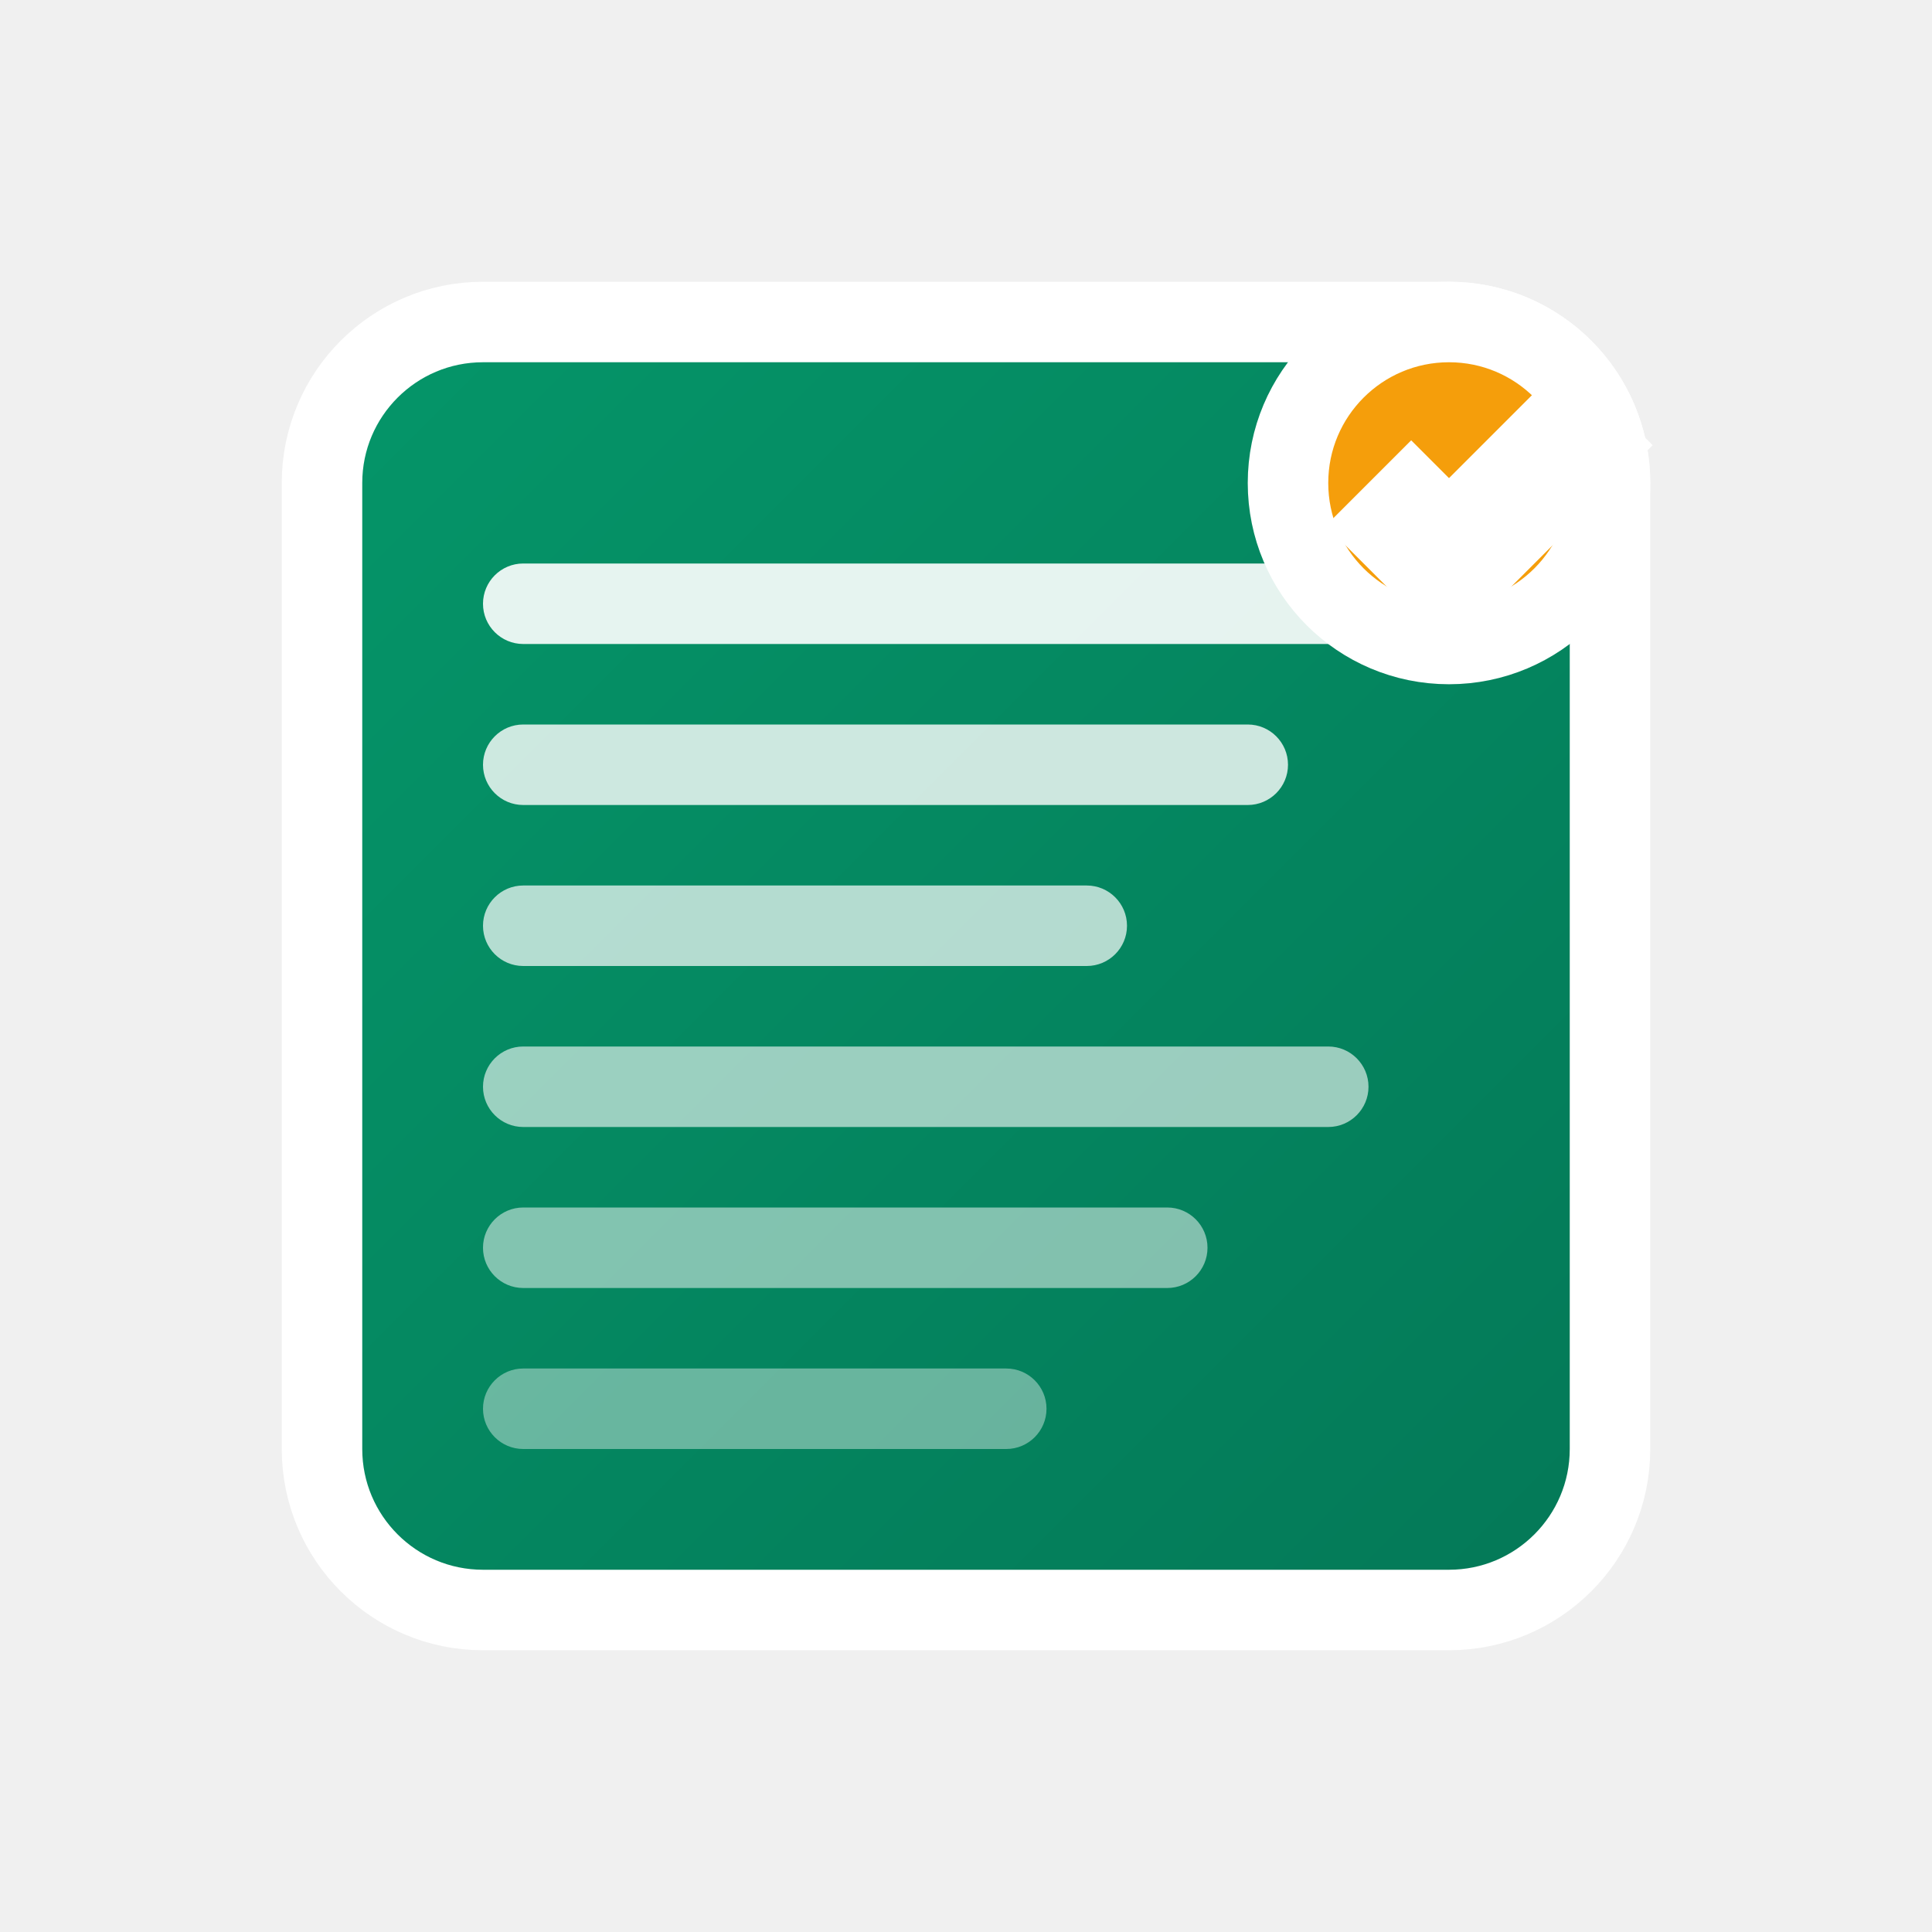
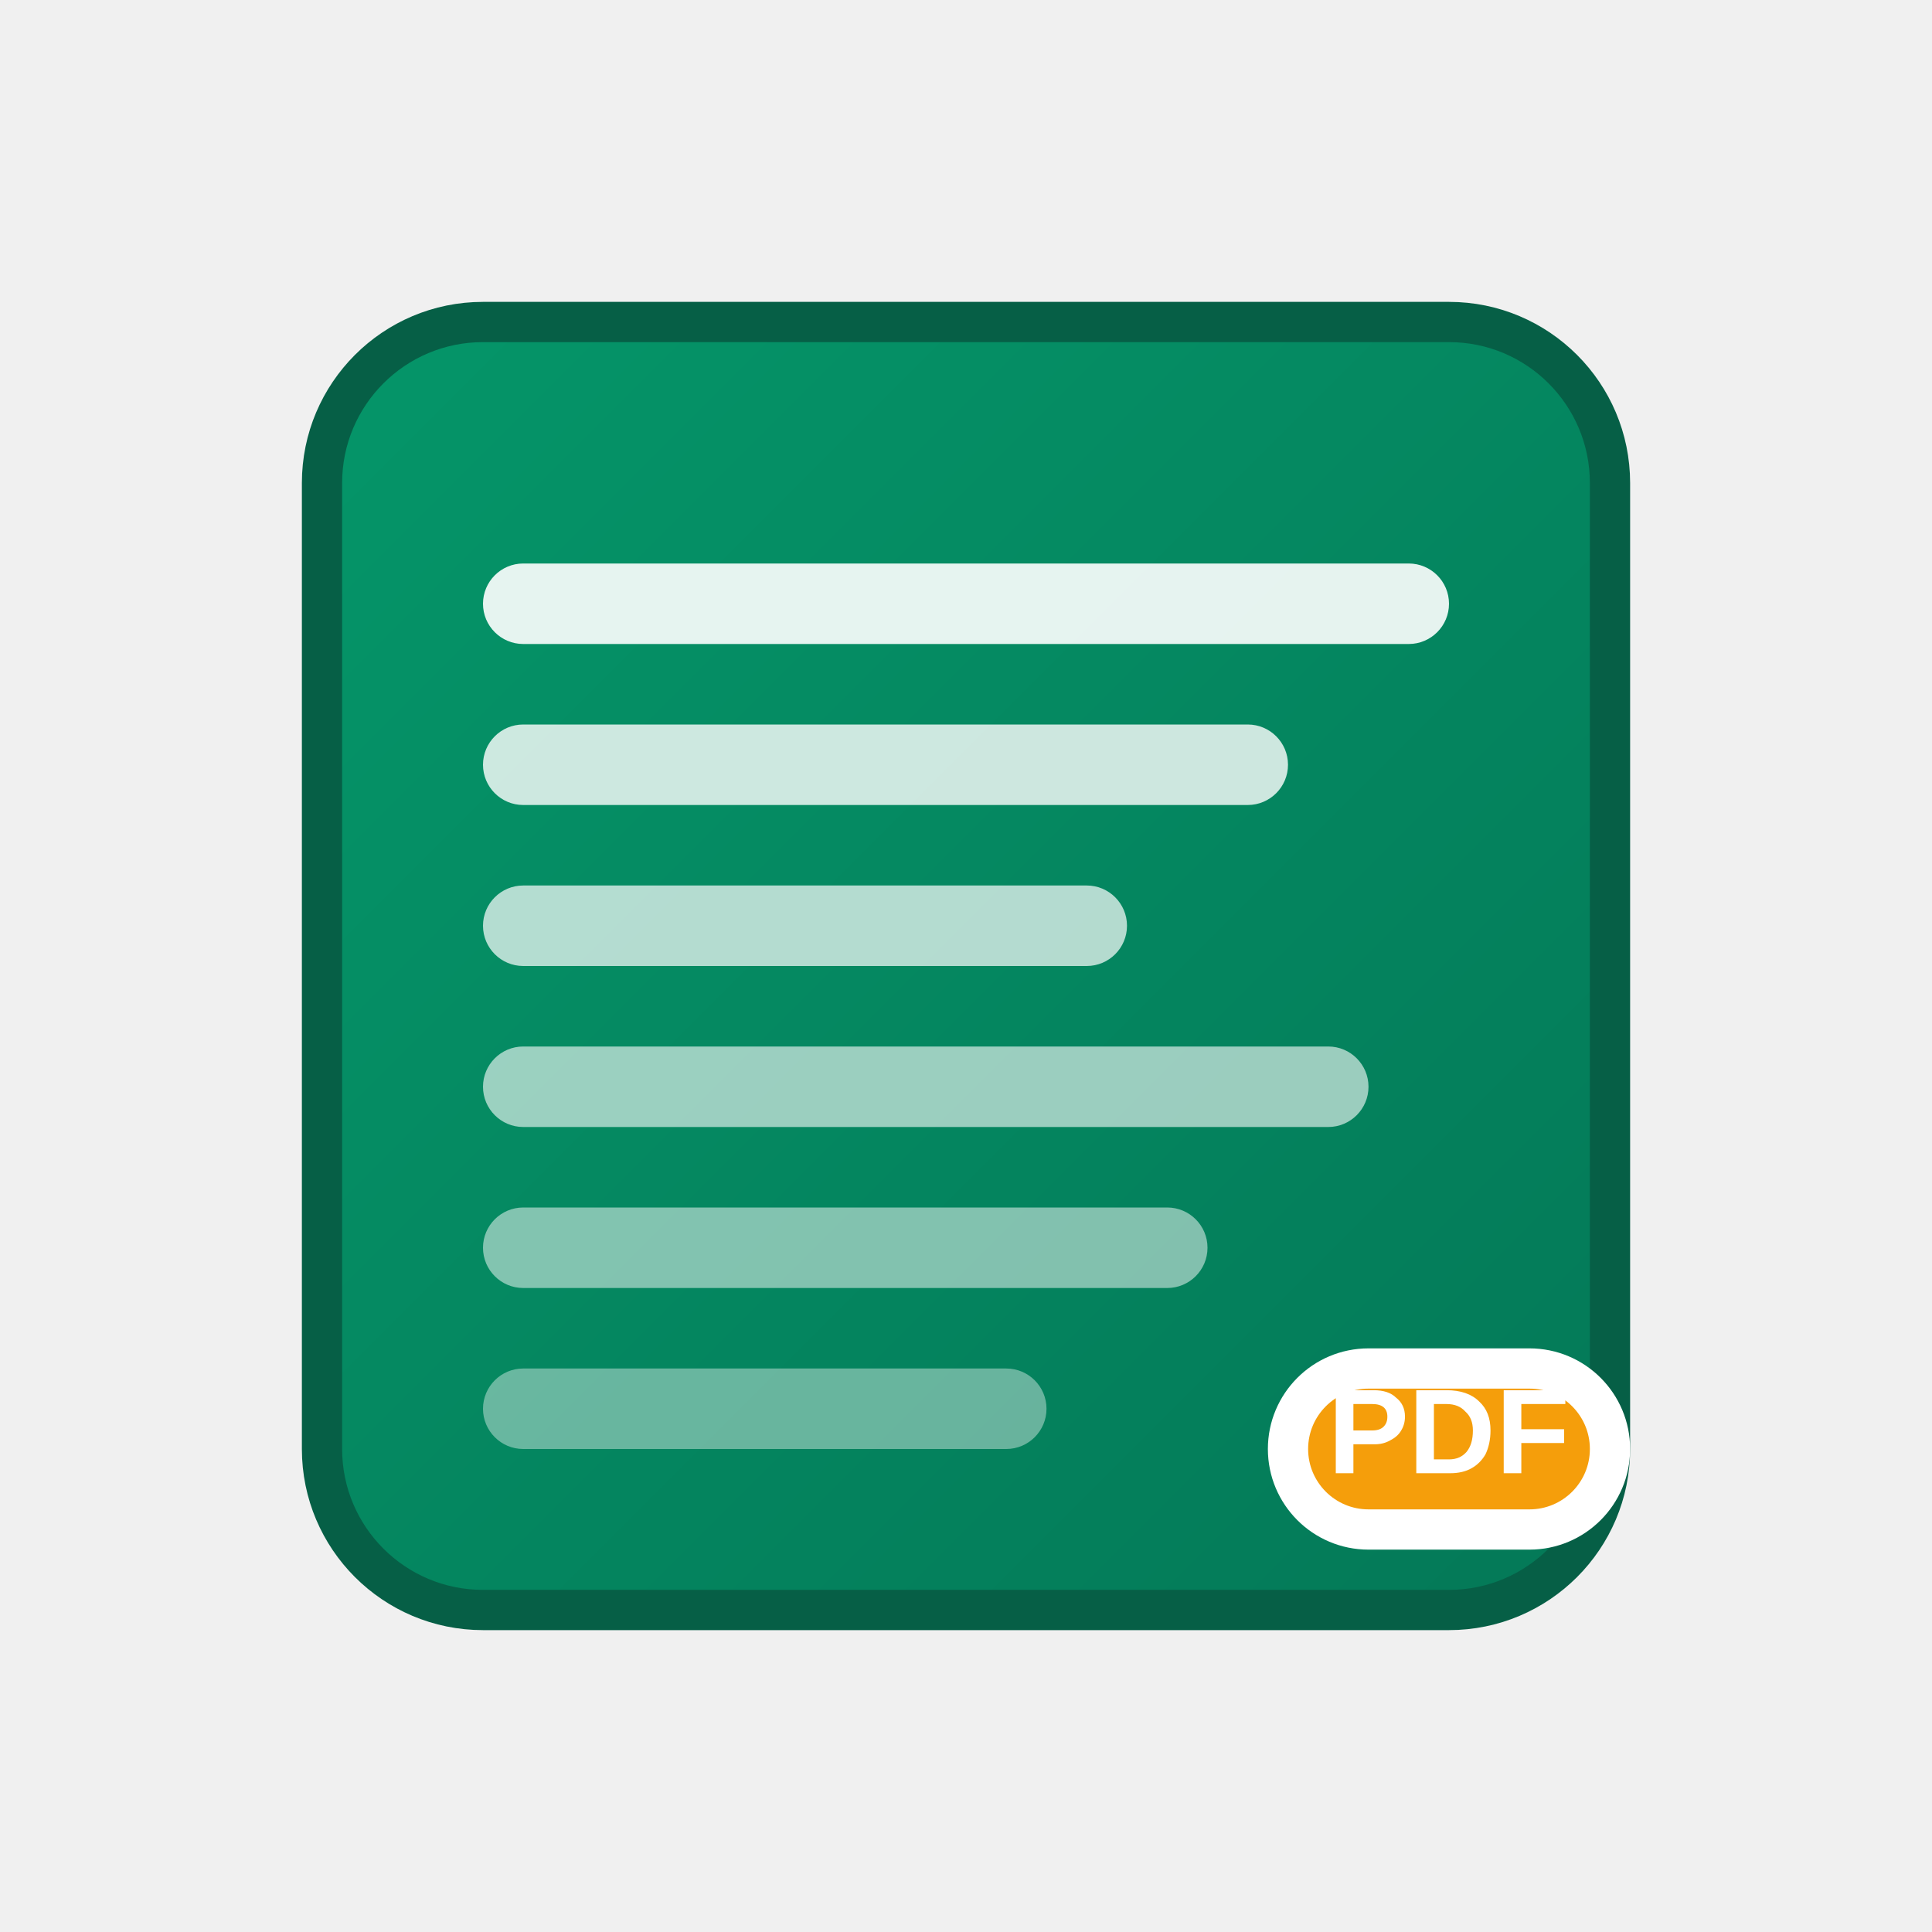
<svg xmlns="http://www.w3.org/2000/svg" width="24" height="24" viewBox="0 0 24 24" fill="none">
  <defs>
    <linearGradient id="textGradient" x1="0%" y1="0%" x2="100%" y2="100%">
      <stop offset="0%" style="stop-color:#059669;stop-opacity:1" />
      <stop offset="100%" style="stop-color:#047857;stop-opacity:1" />
    </linearGradient>
  </defs>
-   <rect x="4" y="4" width="16" height="16" rx="2" fill="url(#textGradient)" stroke="white" stroke-width="1" />
+   <rect x="4" y="4" width="16" height="16" rx="2" fill="url(#textGradient)" stroke="#065F46" stroke-width="0.5" />
  <rect x="6" y="7" width="12" height="1" rx="0.5" fill="white" opacity="0.9" />
  <rect x="6" y="9" width="10" height="1" rx="0.5" fill="white" opacity="0.8" />
  <rect x="6" y="11" width="8" height="1" rx="0.5" fill="white" opacity="0.7" />
  <rect x="6" y="13" width="11" height="1" rx="0.5" fill="white" opacity="0.6" />
  <rect x="6" y="15" width="9" height="1" rx="0.5" fill="white" opacity="0.5" />
  <rect x="6" y="17" width="7" height="1" rx="0.5" fill="white" opacity="0.4" />
-   <circle cx="18" cy="6" r="2" fill="#F59E0B" stroke="white" stroke-width="1" />
-   <path d="M17 6l1 1l2-2" stroke="white" stroke-width="1.5" fill="none" />
+   <rect x="16" y="17" width="4" height="2" rx="1" fill="#F59E0B" stroke="white" stroke-width="0.5" />
+   <text x="18" y="18.3" font-family="Arial, sans-serif" font-size="1.5" font-weight="bold" text-anchor="middle" fill="white">PDF</text>
</svg>
